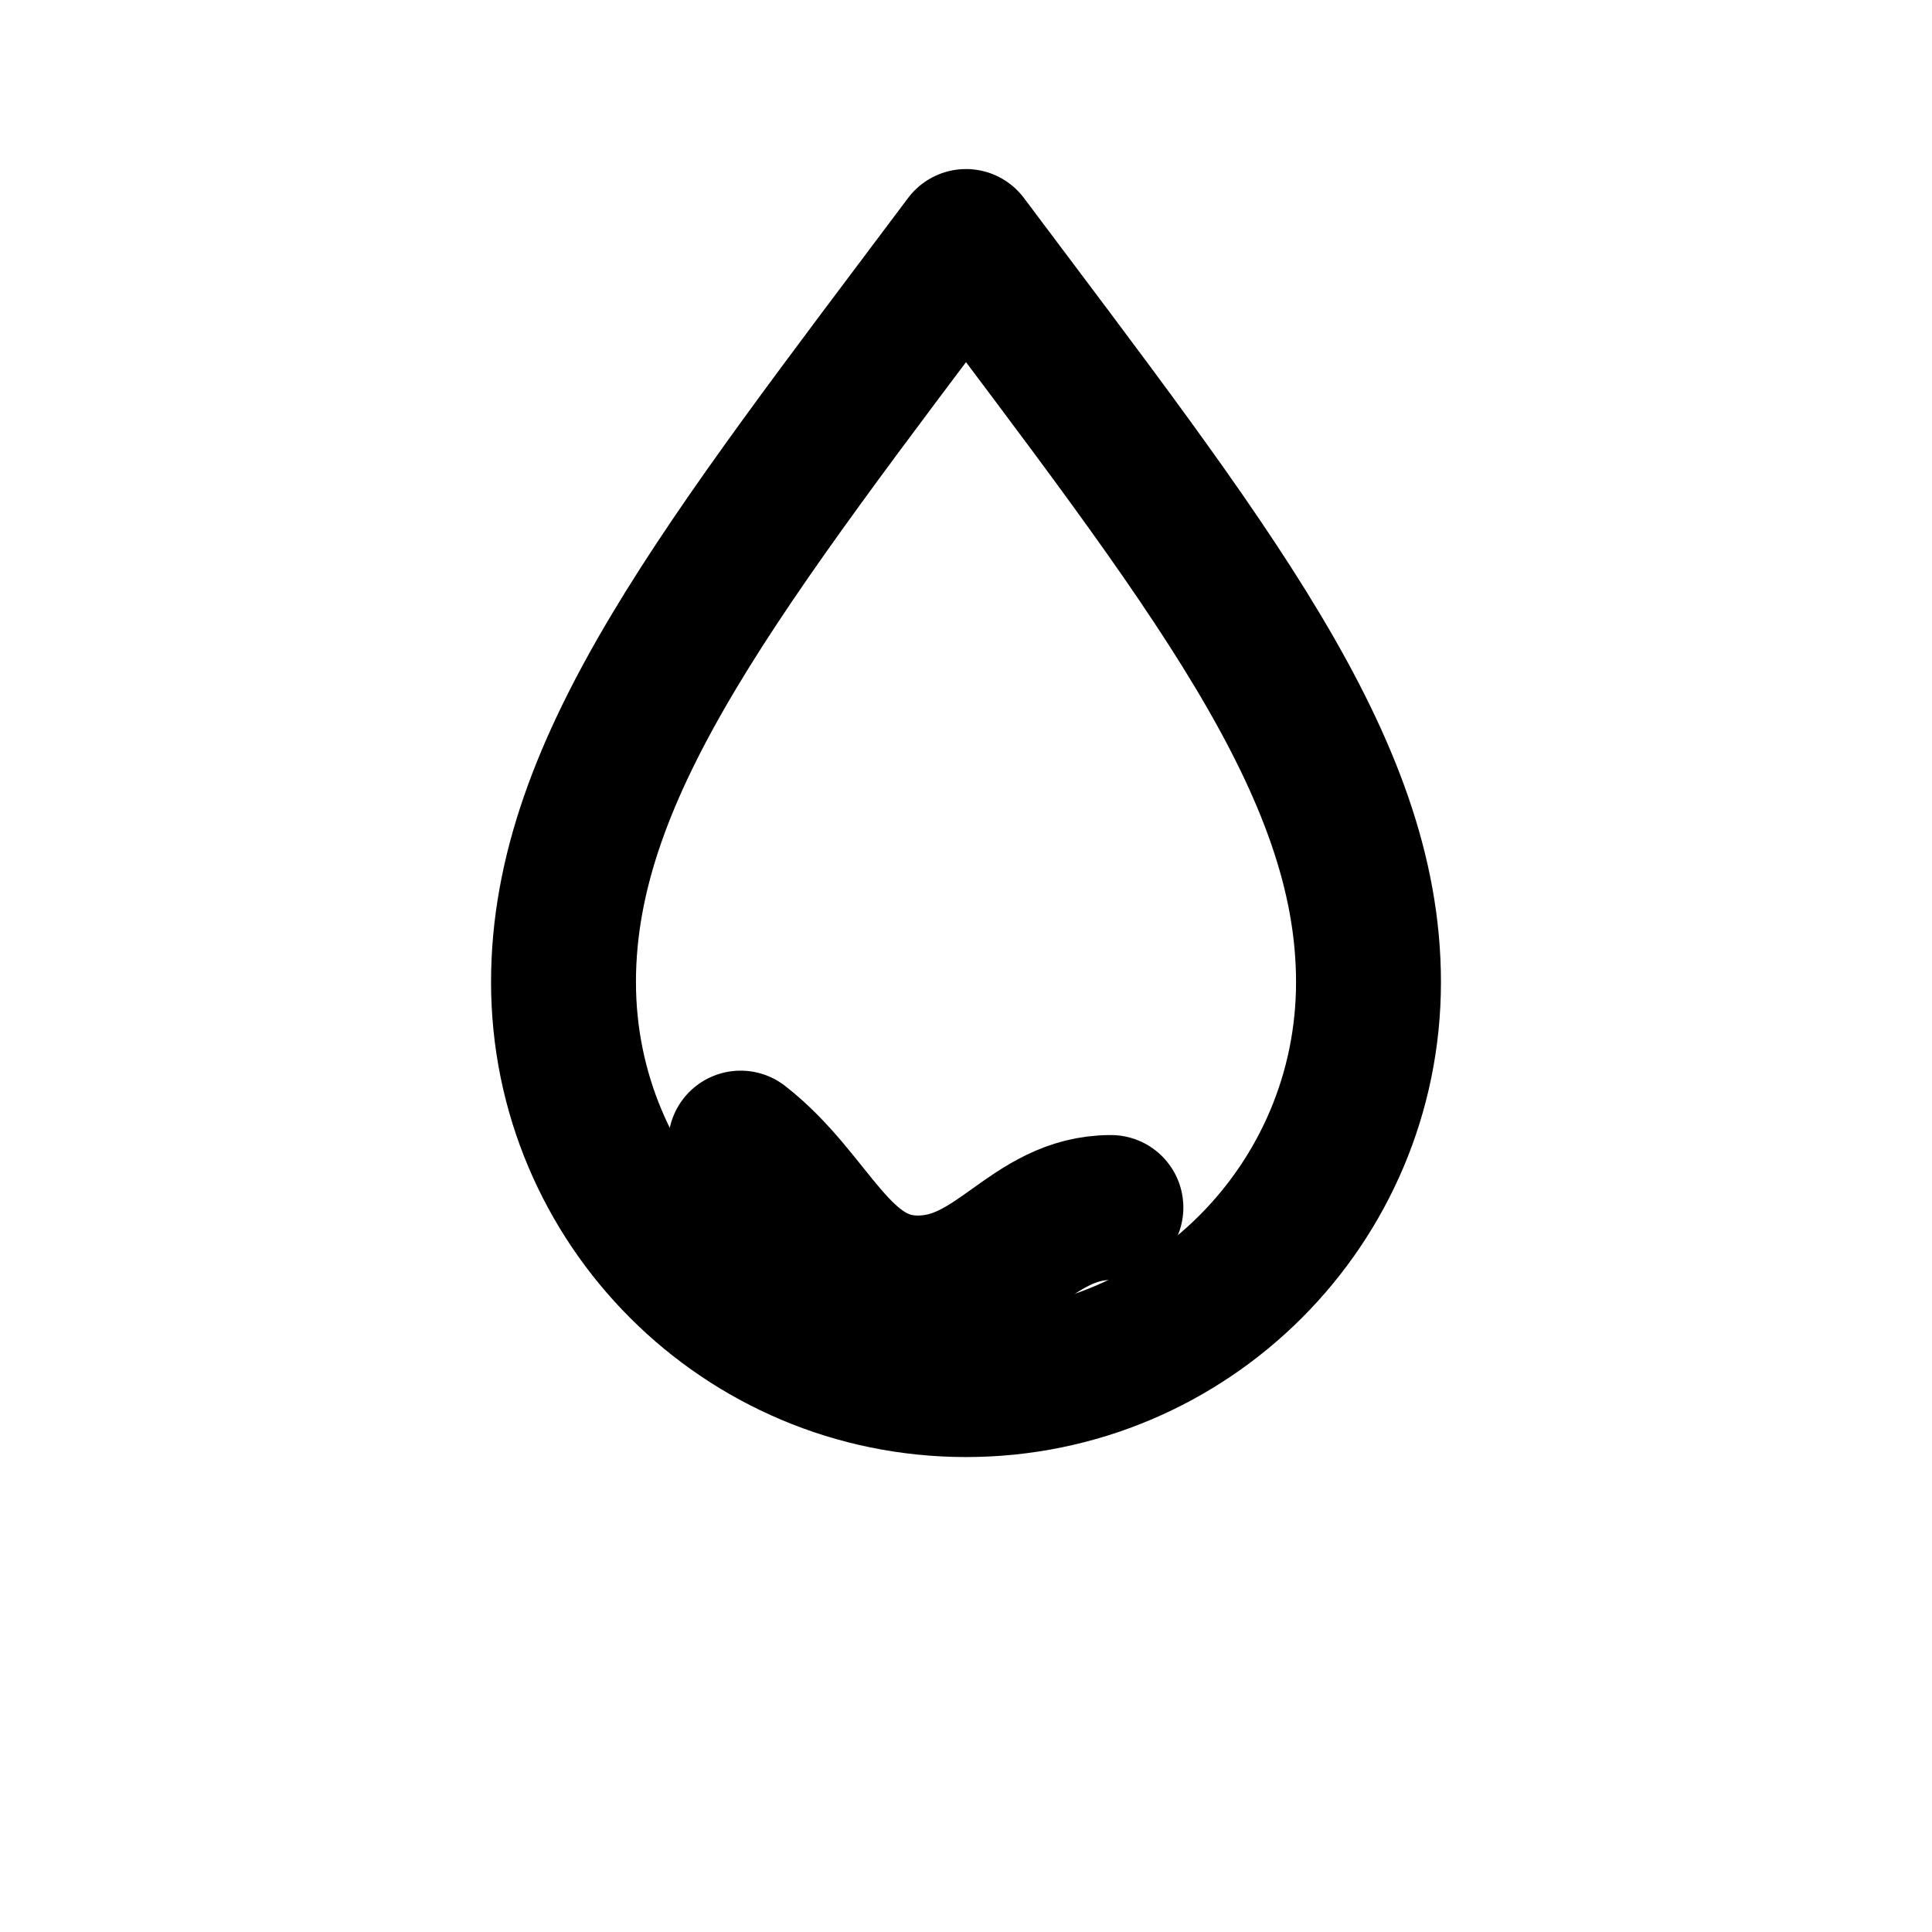
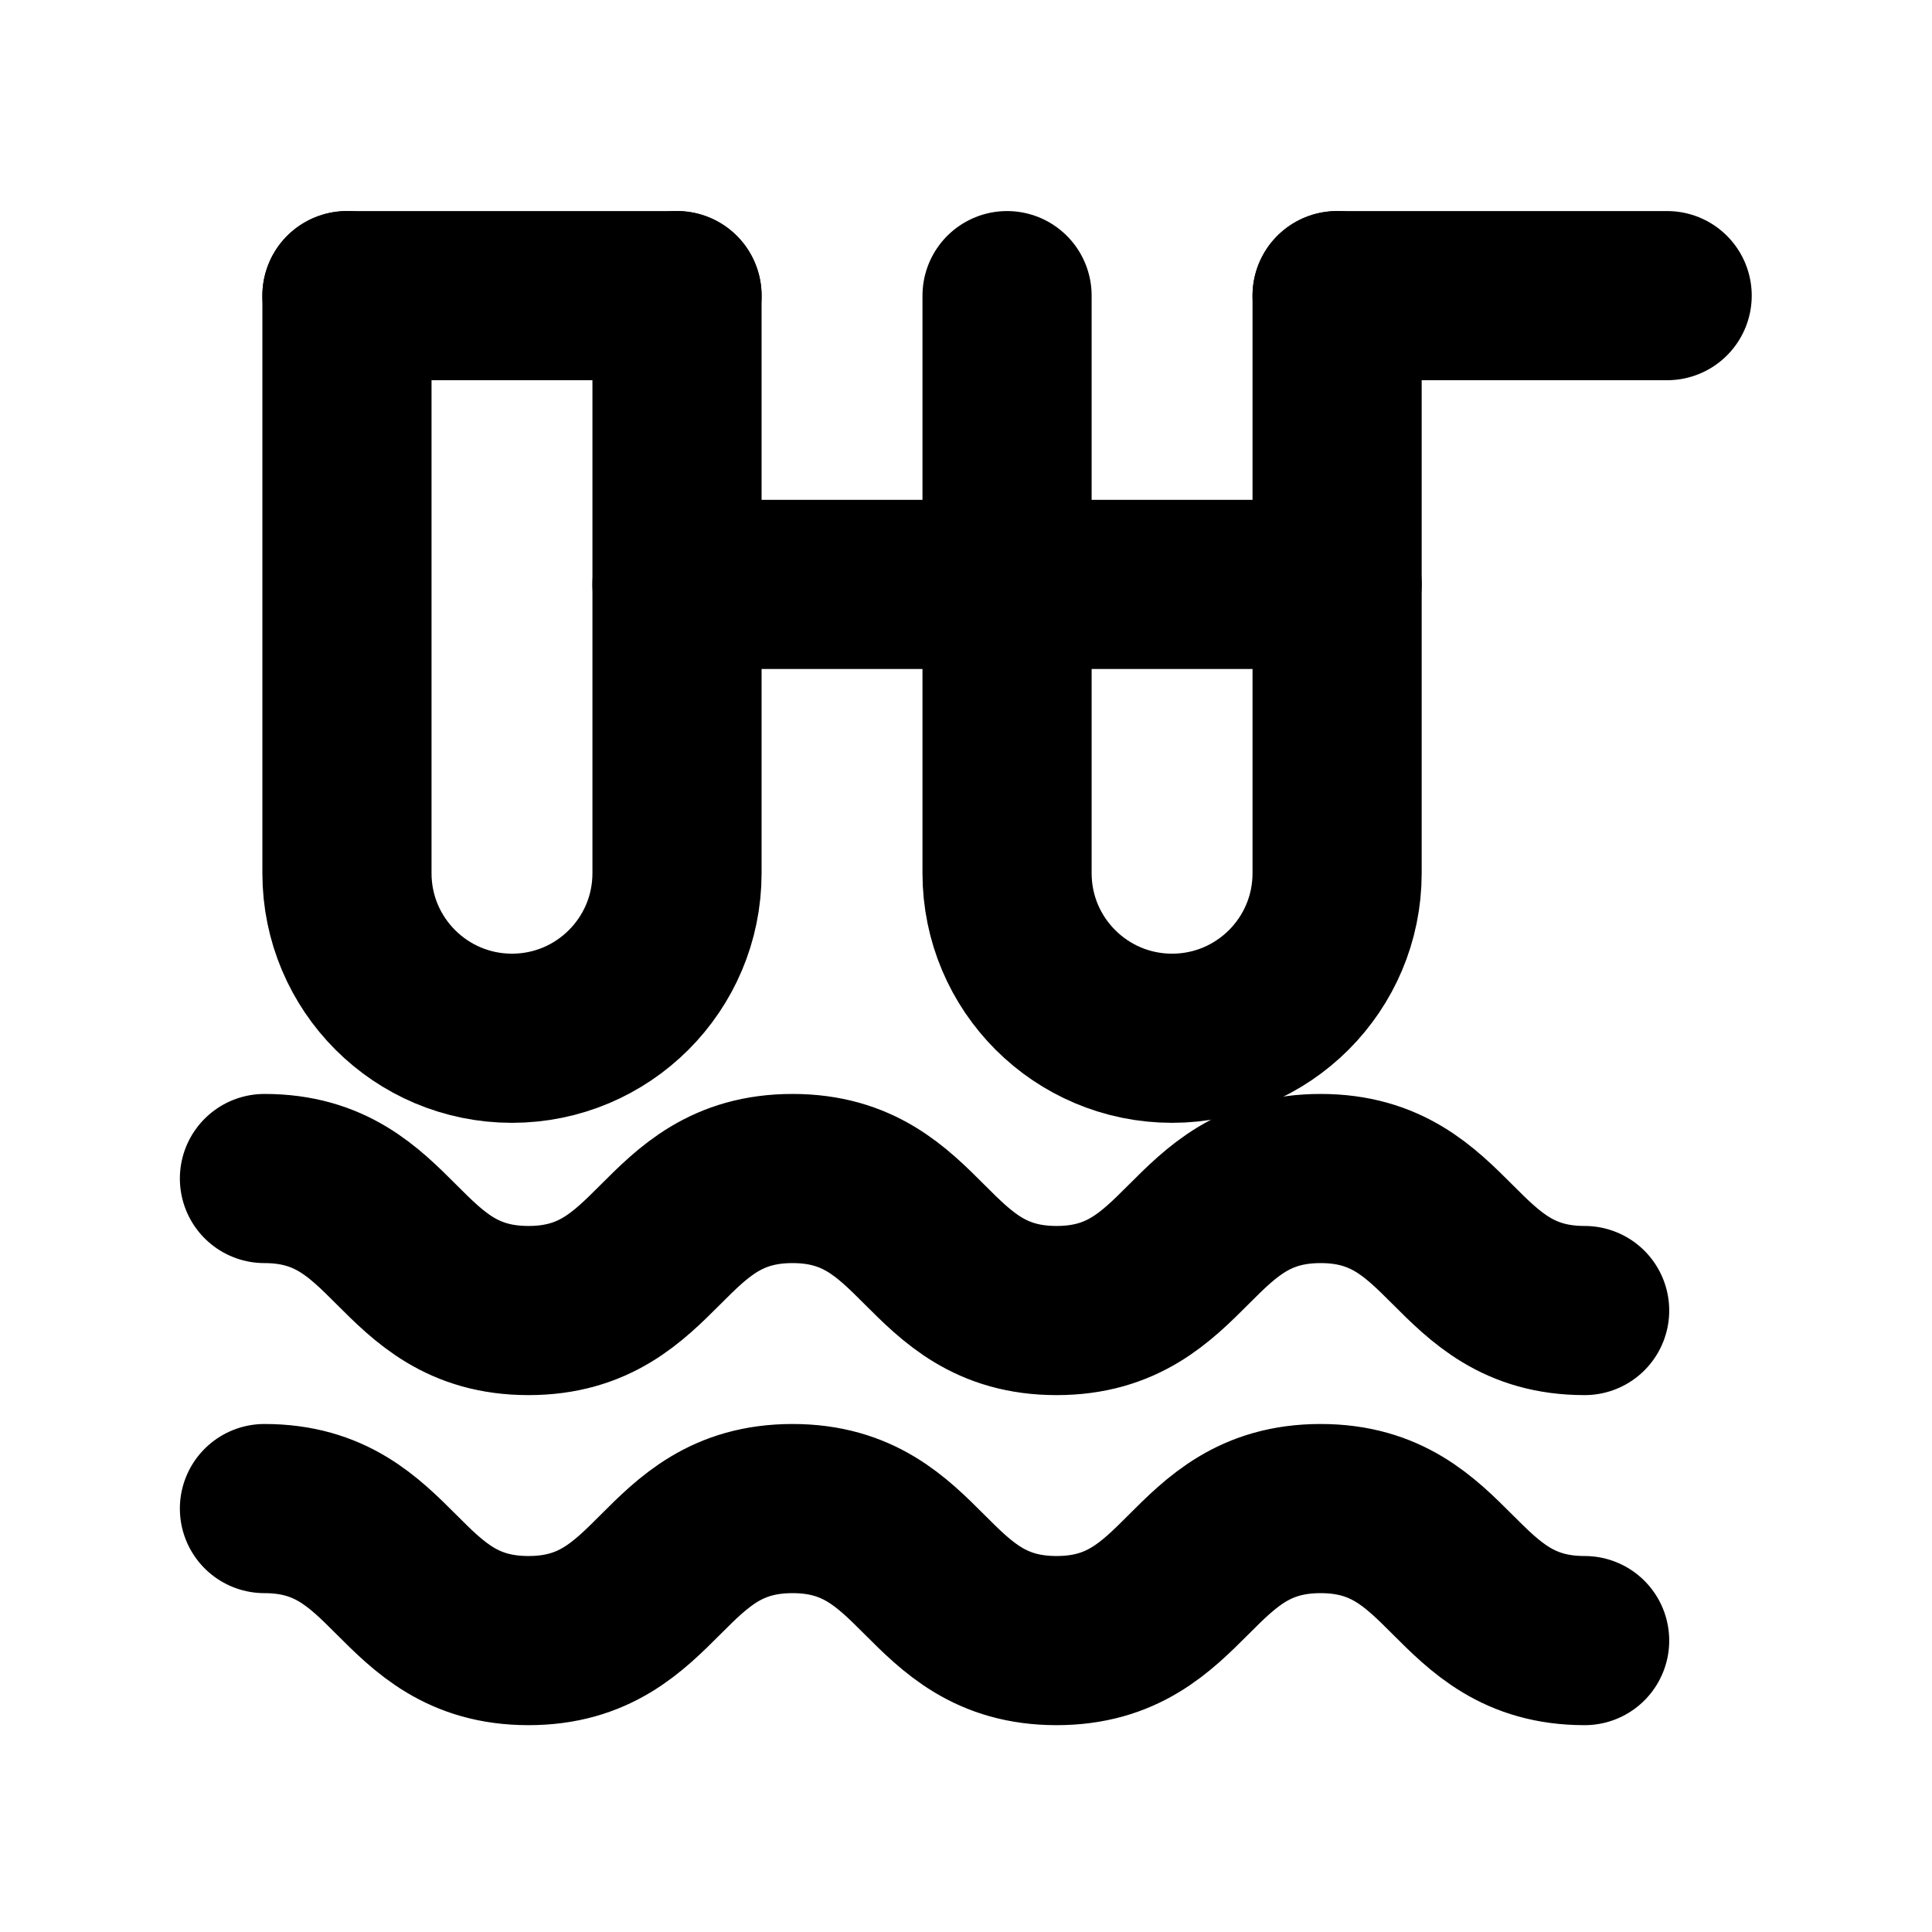
- <svg xmlns="http://www.w3.org/2000/svg" viewBox="0 0 24 24" fill="none" stroke="currentColor" stroke-width="1.8" stroke-linecap="round" stroke-linejoin="round">
-   <path d="M12 3c3 4 5 6.5 5 9.2a5 5 0 0 1-10 0C7 9.5 9 7 12 3Z" />
-   <path d="M9.2 14.2c.9.7 1.2 1.8 2.2 1.8s1.4-1 2.4-1" />
+ <svg xmlns="http://www.w3.org/2000/svg" viewBox="0 0 24 24" fill="none" stroke="currentColor" stroke-width="2.05" stroke-linecap="round" stroke-linejoin="round">
+   <g transform="translate(0.21 -0.94) scale(1.025)">
+     <path d="M4 4.5v7a2 2 0 0 0 4 0v-7" />
+     <path d="M16 4.5v7a2 2 0 0 1-4 0v-7" />
+     <path d="M4 4.5h4M16 4.5h4" />
+     <path d="M8 8h8" />
+     <path d="M3 15.2c1.6 0 1.6 1.6 3.2 1.6S7.8 15.2 9.4 15.2s1.6 1.6 3.2 1.6 1.6-1.6 3.2-1.6 1.6 1.6 3.2 1.6" />
+     <path d="M3 19.2c1.6 0 1.6 1.6 3.2 1.6s1.6-1.6 3.2-1.6 1.6 1.6 3.2 1.6 1.6-1.6 3.2-1.6 1.6 1.6 3.2 1.6" />
+   </g>
</svg>
